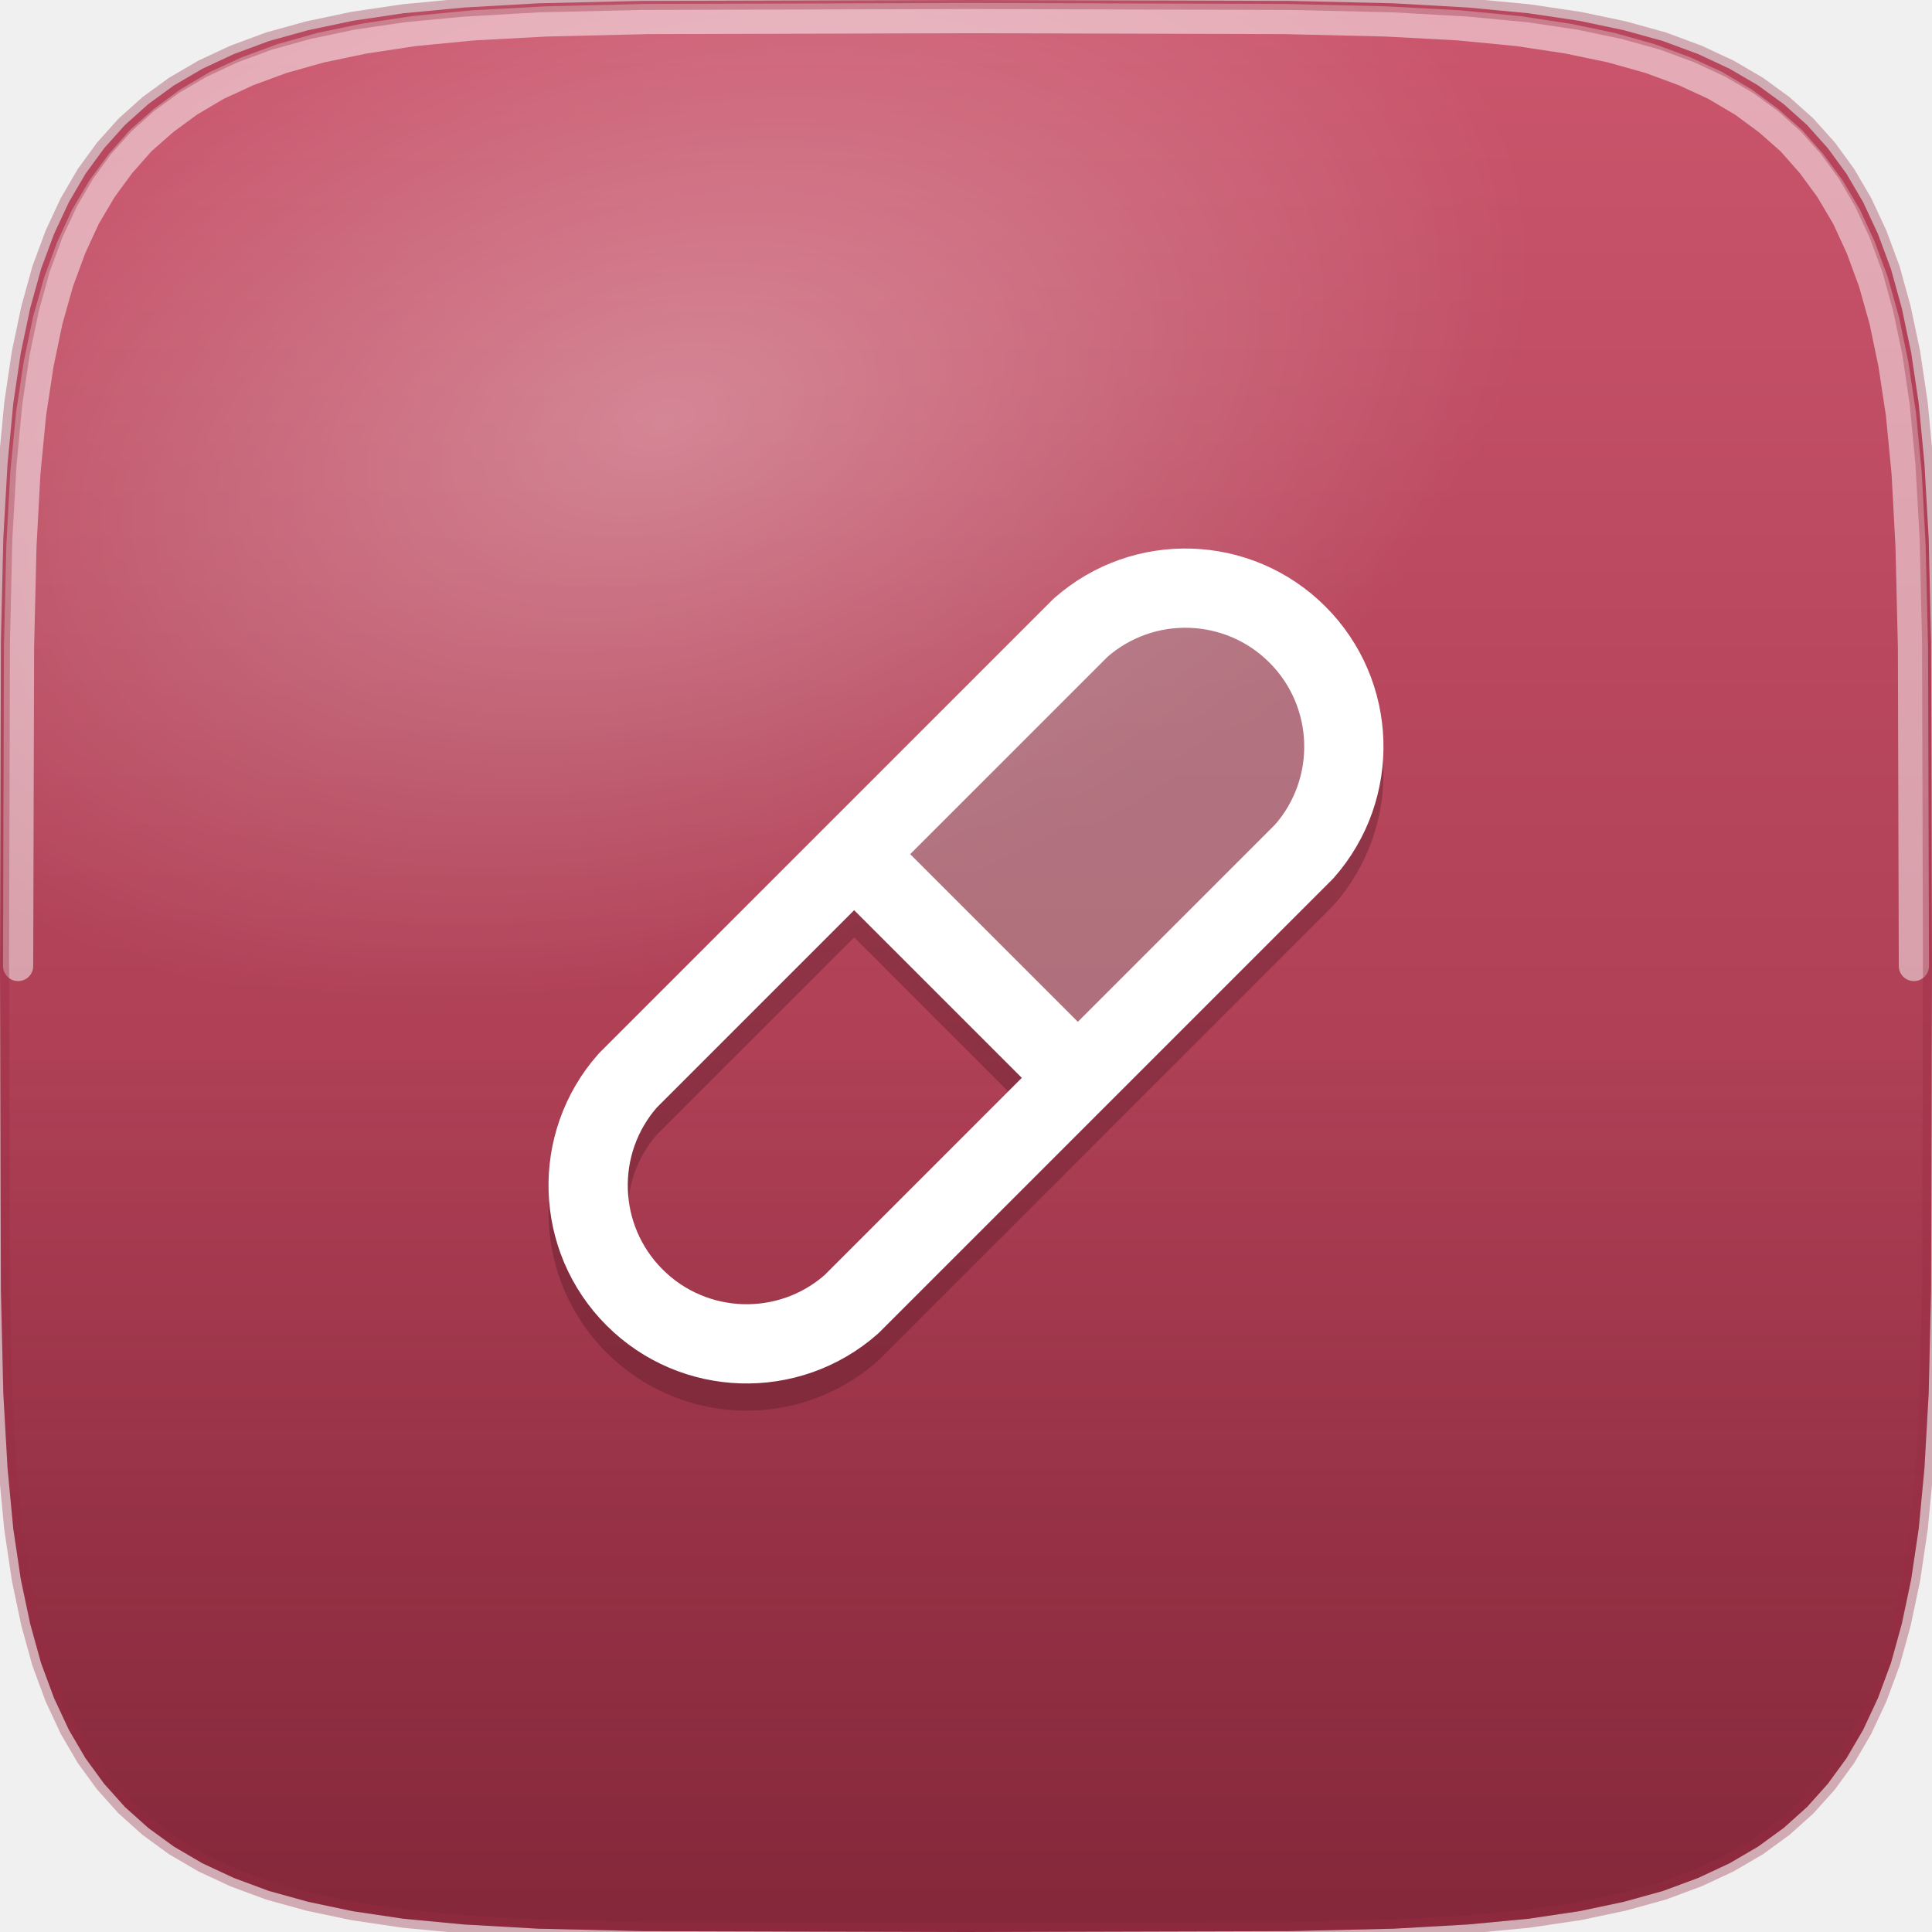
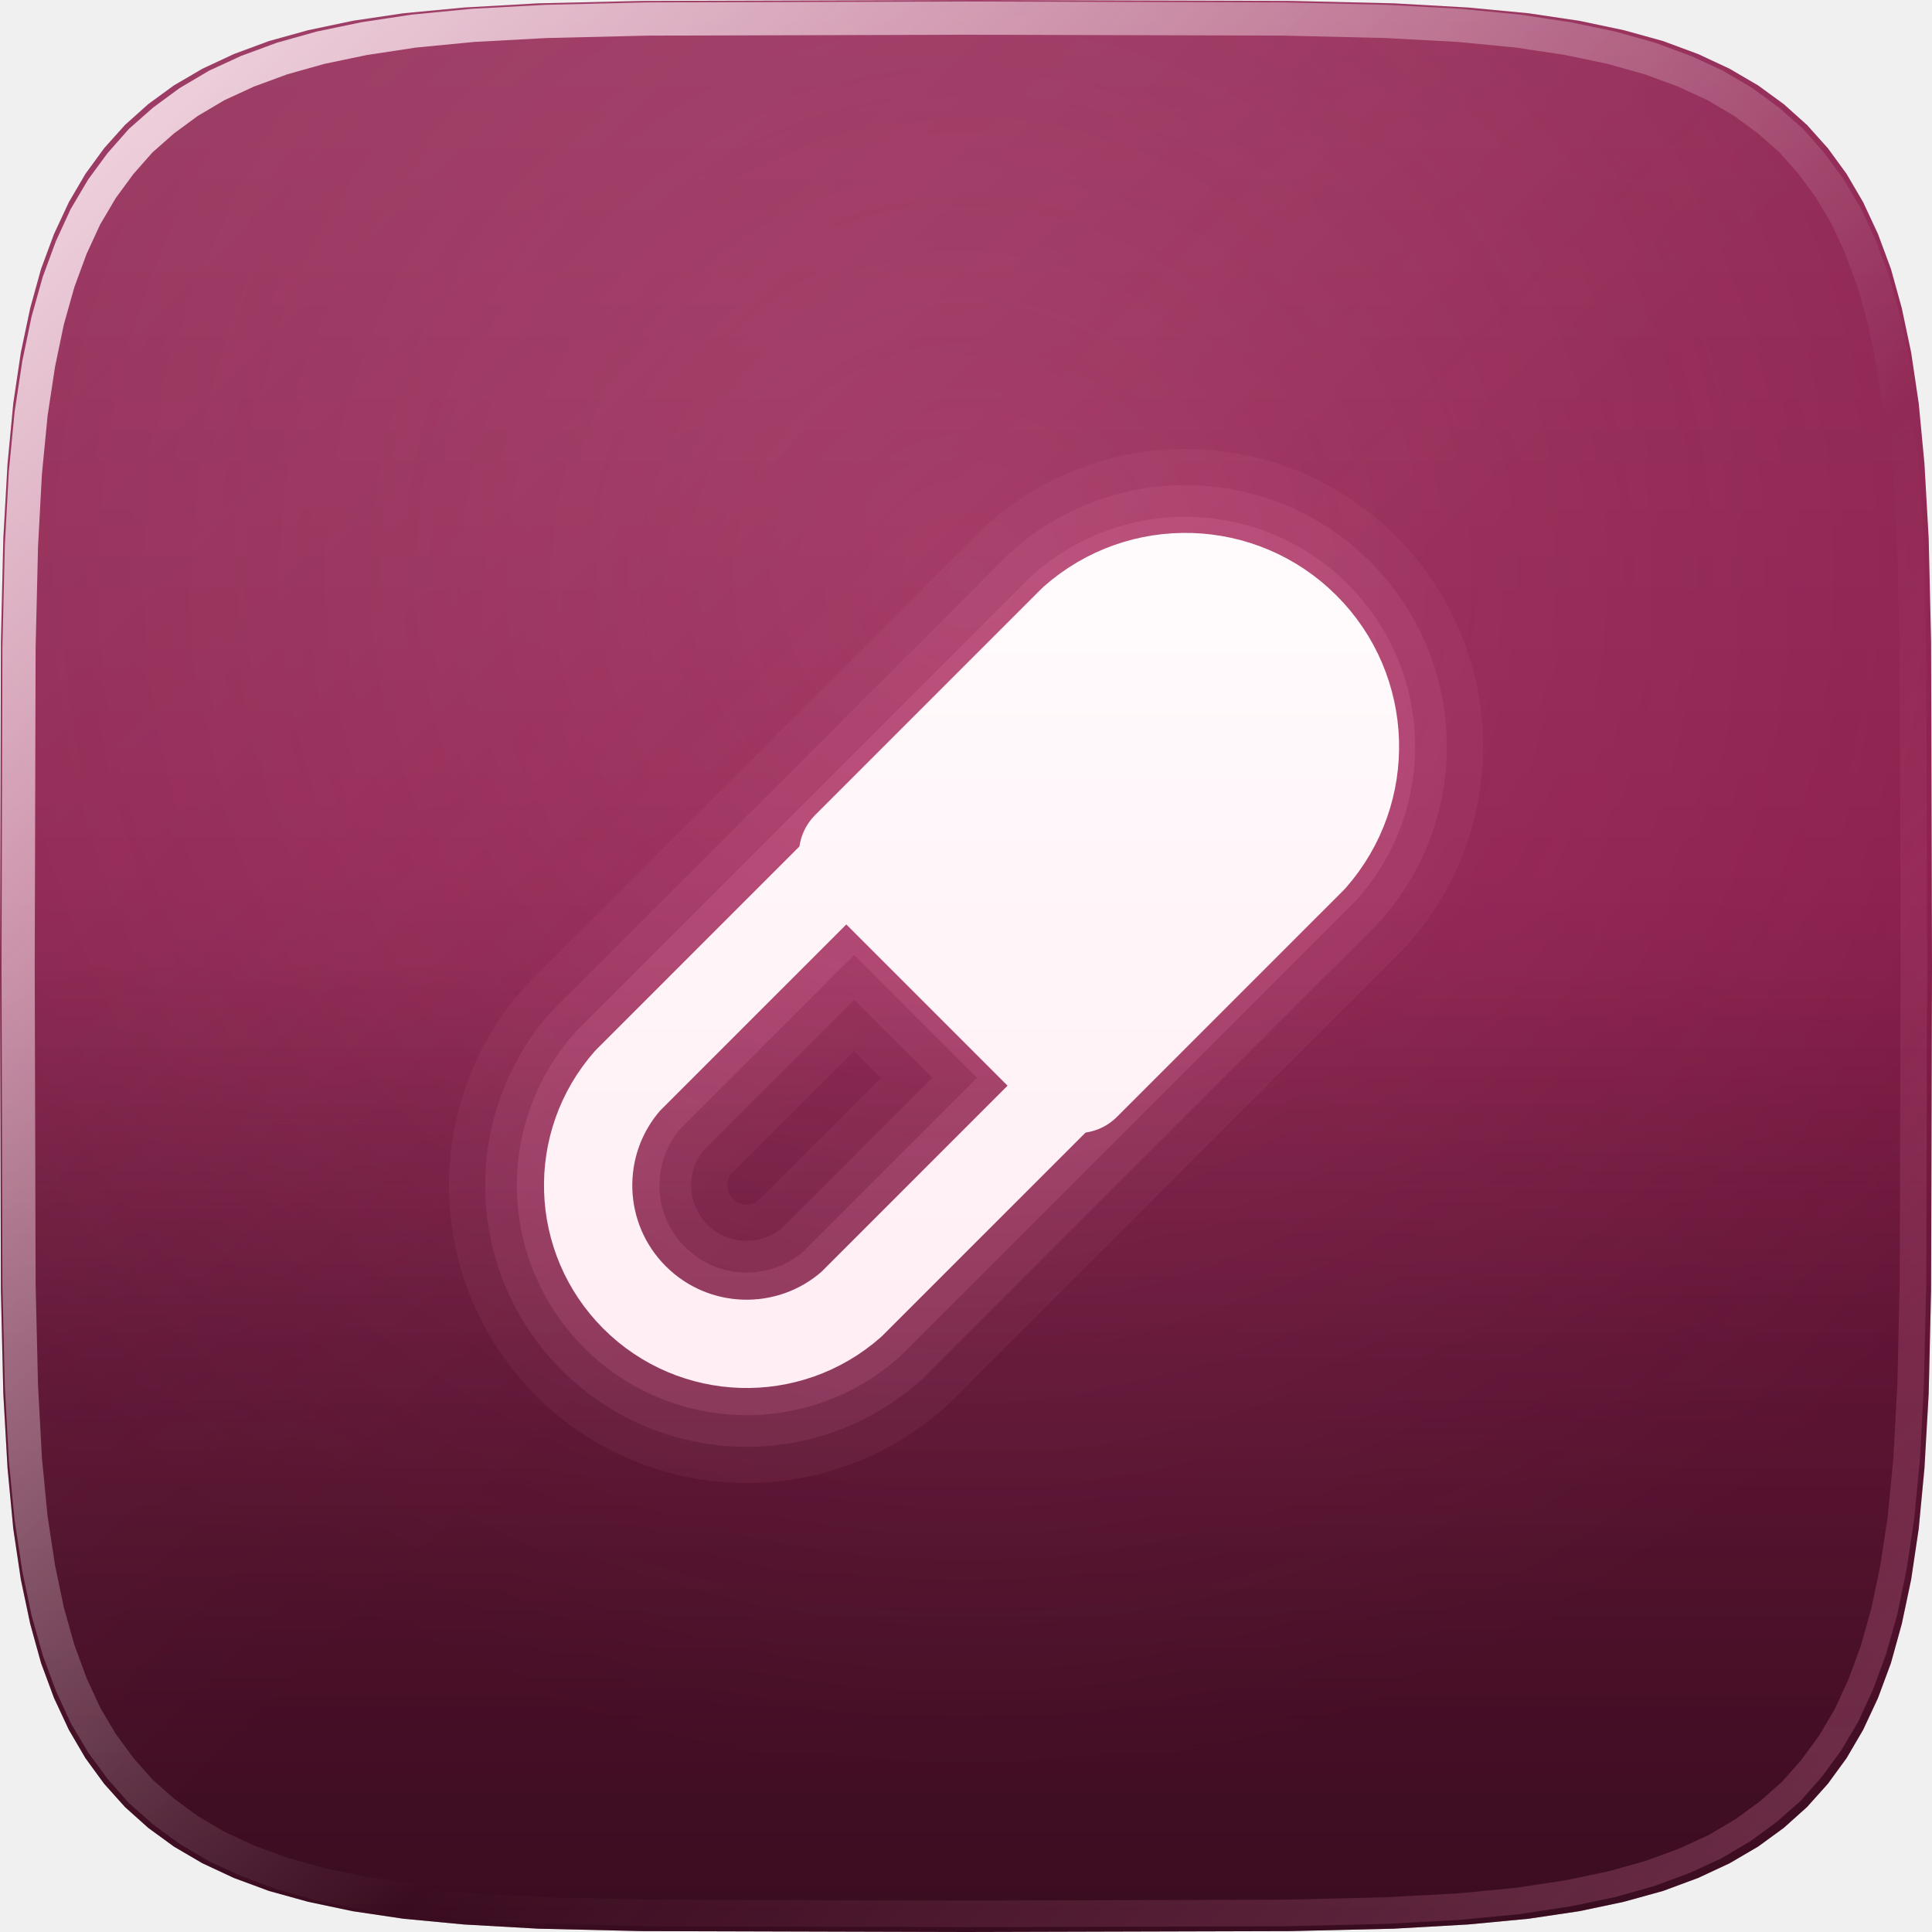
<svg xmlns="http://www.w3.org/2000/svg" width="64" height="64" viewBox="0 0 64 64">
  <defs>
    <linearGradient id="lb" x1="0" y1="0" x2="0" y2="1">
-       <stop offset="0" stop-color="#CB566D" />
-       <stop offset="1" stop-color="#972D42" />
+       <stop offset="0" stop-color="#912C57" />
+       <stop offset="0.45" stop-color="#8A1E4C" />
+       <stop offset="1" stop-color="#450F26" />
    </linearGradient>
-     <radialGradient id="ls" cx="0.5" cy="0.5" r="0.5">
-       <stop offset="0" stop-color="#FFFFFF" stop-opacity="0.32" />
-       <stop offset="1" stop-color="#FFFFFF" stop-opacity="0" />
+     <radialGradient id="lk" cx="0.5" cy="0.3" r="0.62">
+       <stop offset="0" stop-color="#FF94BD" stop-opacity="0.18" />
+       <stop offset="1" stop-color="#FF94BD" stop-opacity="0" />
    </radialGradient>
+     <linearGradient id="ls" x1="0" y1="0" x2="1" y2="1">
+       <stop offset="0" stop-color="#FFEFF5" stop-opacity="0.08" />
+       <stop offset="0.3" stop-color="#FFEFF5" stop-opacity="0.044" />
+       <stop offset="0.52" stop-color="#FFEFF5" stop-opacity="0" />
+     </linearGradient>
    <linearGradient id="lh" x1="0" y1="0" x2="0" y2="1">
-       <stop offset="0.55" stop-color="#4E1722" stop-opacity="0" />
-       <stop offset="1" stop-color="#4E1722" stop-opacity="0.26" />
+       <stop offset="0.5" stop-color="#270815" stop-opacity="0" />
+       <stop offset="1" stop-color="#270815" stop-opacity="0.4" />
+     </linearGradient>
+     <linearGradient id="lr" x1="0" y1="0" x2="1" y2="1">
+       <stop offset="0" stop-color="#FFEFF5" stop-opacity="0.9" />
+       <stop offset="0.36" stop-color="#FFEFF5" stop-opacity="0.36" />
+       <stop offset="0.6" stop-color="#FFEFF5" stop-opacity="0" />
+     </linearGradient>
+     <linearGradient id="le" x1="0" y1="0" x2="1" y2="1">
+       <stop offset="0.6" stop-color="#FF94BD" stop-opacity="0" />
+       <stop offset="1" stop-color="#FF94BD" stop-opacity="0.252" />
    </linearGradient>
    <clipPath id="lc">
      <path d="M64.00 32.00L63.97 42.75L63.89 46.17L63.75 48.64L63.56 50.64L63.31 52.32L63.00 53.79L62.64 55.09L62.21 56.25L61.72 57.30L61.17 58.24L60.55 59.09L59.86 59.86L59.09 60.55L58.24 61.17L57.30 61.72L56.25 62.21L55.09 62.64L53.79 63.00L52.32 63.31L50.64 63.56L48.64 63.75L46.17 63.89L42.75 63.97L32.00 64.00L21.25 63.97L17.83 63.89L15.36 63.75L13.36 63.56L11.68 63.31L10.21 63.00L8.91 62.64L7.75 62.21L6.70 61.72L5.76 61.17L4.91 60.55L4.14 59.86L3.45 59.09L2.83 58.24L2.28 57.30L1.79 56.25L1.36 55.09L1.00 53.79L0.69 52.32L0.44 50.64L0.25 48.64L0.11 46.17L0.03 42.75L0.00 32.00L0.03 21.25L0.11 17.83L0.25 15.36L0.44 13.36L0.69 11.68L1.00 10.21L1.36 8.91L1.79 7.75L2.28 6.70L2.83 5.76L3.45 4.91L4.14 4.14L4.91 3.45L5.76 2.83L6.70 2.28L7.75 1.79L8.91 1.36L10.21 1.00L11.68 0.69L13.36 0.44L15.36 0.25L17.83 0.11L21.25 0.03L32.00 0.00L42.75 0.03L46.17 0.11L48.64 0.25L50.64 0.44L52.32 0.69L53.79 1.00L55.09 1.36L56.25 1.79L57.30 2.28L58.24 2.83L59.09 3.45L59.86 4.14L60.55 4.91L61.17 5.76L61.72 6.70L62.21 7.75L62.64 8.91L63.00 10.21L63.31 11.68L63.56 13.36L63.75 15.36L63.89 17.83L63.97 21.25Z" />
    </clipPath>
+     <linearGradient id="lg" gradientUnits="userSpaceOnUse" x1="0" y1="3" x2="0" y2="21">
+       <stop offset="0" stop-color="#FFFBFC" />
+       <stop offset="1" stop-color="#FFEEF4" />
+     </linearGradient>
+     <clipPath id="lf">
+       <path d="M14.47 14.47L19.47 9.47A3.5 3.5 0 0 0 14.53 4.53L9.53 9.53Z" />
+     </clipPath>
  </defs>
  <path d="M64.00 32.00L63.97 42.75L63.89 46.17L63.75 48.64L63.56 50.64L63.31 52.32L63.00 53.79L62.64 55.09L62.21 56.25L61.72 57.30L61.17 58.24L60.55 59.09L59.86 59.86L59.09 60.55L58.24 61.17L57.30 61.72L56.25 62.21L55.09 62.64L53.79 63.00L52.32 63.31L50.64 63.56L48.64 63.75L46.17 63.89L42.75 63.97L32.00 64.00L21.25 63.97L17.83 63.89L15.36 63.75L13.36 63.56L11.68 63.31L10.21 63.00L8.91 62.64L7.75 62.21L6.70 61.72L5.76 61.17L4.91 60.55L4.14 59.86L3.45 59.09L2.83 58.24L2.28 57.30L1.79 56.25L1.36 55.09L1.00 53.79L0.69 52.32L0.44 50.64L0.25 48.64L0.11 46.17L0.03 42.75L0.00 32.00L0.03 21.25L0.11 17.83L0.25 15.36L0.44 13.36L0.69 11.68L1.00 10.21L1.36 8.91L1.79 7.75L2.28 6.70L2.83 5.76L3.45 4.91L4.14 4.14L4.91 3.45L5.76 2.83L6.70 2.28L7.75 1.79L8.91 1.36L10.21 1.00L11.68 0.69L13.36 0.44L15.36 0.25L17.83 0.11L21.25 0.03L32.00 0.00L42.75 0.03L46.17 0.11L48.64 0.25L50.64 0.44L52.32 0.69L53.79 1.00L55.09 1.36L56.25 1.79L57.30 2.28L58.24 2.83L59.09 3.45L59.86 4.14L60.55 4.91L61.17 5.76L61.72 6.70L62.21 7.75L62.64 8.91L63.00 10.21L63.31 11.68L63.56 13.36L63.75 15.36L63.89 17.83L63.97 21.25Z" fill="url(#lb)" />
  <g clip-path="url(#lc)">
-     <ellipse cx="22" cy="14" rx="30" ry="18" transform="rotate(-18 22 14)" fill="url(#ls)" />
-     <path d="M64.00 32.00L63.97 42.75L63.89 46.17L63.75 48.64L63.56 50.64L63.31 52.32L63.00 53.79L62.64 55.09L62.21 56.25L61.72 57.30L61.17 58.24L60.55 59.09L59.86 59.86L59.09 60.55L58.24 61.17L57.30 61.72L56.25 62.21L55.09 62.64L53.79 63.00L52.32 63.31L50.64 63.56L48.64 63.75L46.17 63.89L42.75 63.97L32.00 64.00L21.25 63.97L17.83 63.89L15.36 63.75L13.36 63.56L11.68 63.31L10.21 63.00L8.91 62.64L7.75 62.21L6.70 61.72L5.76 61.17L4.91 60.55L4.14 59.86L3.45 59.09L2.83 58.24L2.28 57.30L1.79 56.25L1.36 55.09L1.00 53.79L0.69 52.32L0.44 50.64L0.25 48.64L0.11 46.17L0.03 42.75L0.00 32.00L0.03 21.25L0.11 17.83L0.25 15.36L0.44 13.36L0.69 11.68L1.00 10.21L1.36 8.91L1.79 7.75L2.28 6.70L2.83 5.76L3.45 4.91L4.14 4.14L4.91 3.45L5.76 2.83L6.70 2.28L7.75 1.79L8.91 1.36L10.21 1.00L11.68 0.69L13.36 0.44L15.36 0.25L17.83 0.11L21.25 0.03L32.00 0.00L42.75 0.03L46.17 0.11L48.64 0.25L50.64 0.44L52.32 0.69L53.79 1.00L55.09 1.36L56.25 1.79L57.30 2.28L58.24 2.83L59.09 3.45L59.86 4.14L60.55 4.91L61.17 5.76L61.72 6.70L62.21 7.75L62.64 8.91L63.00 10.21L63.31 11.68L63.56 13.36L63.75 15.36L63.89 17.83L63.97 21.25Z" fill="url(#lh)" />
+     <rect width="64" height="64" fill="url(#lk)" />
+     <rect width="64" height="64" fill="url(#ls)" />
+     <rect width="64" height="64" fill="url(#lh)" />
  </g>
-   <g transform="translate(14 14.9) scale(1.5)" opacity="0.35">
-     <path d="M14.47 14.47L19.47 9.47A3.5 3.5 0 0 0 14.53 4.53L9.53 9.53Z" fill="#4E1722" />
-     <path d="M9.47 19.47L19.47 9.47A3.5 3.5 0 0 0 14.53 4.53L4.53 14.53A3.5 3.5 0 0 0 9.47 19.47ZM9.53 9.53l4.94 4.94" fill="none" stroke="#4E1722" stroke-width="1.75" stroke-linecap="round" stroke-linejoin="round" />
+   <path d="M63.40 32.00L63.37 42.55L63.29 45.91L63.16 48.33L62.97 50.29L62.72 51.94L62.42 53.38L62.06 54.66L61.64 55.80L61.17 56.82L60.62 57.75L60.01 58.58L59.34 59.34L58.58 60.01L57.75 60.62L56.82 61.17L55.80 61.64L54.66 62.06L53.38 62.42L51.94 62.72L50.29 62.97L48.33 63.16L45.91 63.29L42.55 63.37L32.00 63.40L21.45 63.37L18.09 63.29L15.67 63.16L13.71 62.97L12.06 62.72L10.62 62.42L9.34 62.06L8.20 61.64L7.18 61.17L6.25 60.62L5.42 60.01L4.66 59.34L3.99 58.58L3.38 57.75L2.83 56.82L2.36 55.80L1.94 54.66L1.58 53.38L1.28 51.94L1.03 50.29L0.84 48.33L0.71 45.91L0.63 42.55L0.60 32.00L0.63 21.45L0.71 18.09L0.84 15.67L1.03 13.71L1.28 12.06L1.58 10.62L1.94 9.34L2.36 8.20L2.83 7.18L3.38 6.25L3.99 5.42L4.66 4.66L5.42 3.99L6.25 3.38L7.18 2.83L8.20 2.36L9.34 1.94L10.62 1.58L12.06 1.28L13.71 1.03L15.67 0.84L18.09 0.71L21.45 0.63L32.00 0.60L42.55 0.63L45.91 0.71L48.33 0.84L50.29 1.03L51.94 1.28L53.38 1.58L54.66 1.94L55.80 2.36L56.82 2.83L57.75 3.38L58.58 3.99L59.34 4.66L60.01 5.42L60.62 6.25L61.17 7.18L61.64 8.20L62.06 9.34L62.42 10.62L62.72 12.06L62.97 13.71L63.16 15.67L63.29 18.09L63.37 21.45Z" fill="none" stroke="url(#le)" stroke-width="0.88" />
+   <path d="M63.40 32.00L63.37 42.55L63.29 45.91L63.16 48.33L62.97 50.29L62.72 51.94L62.42 53.38L62.06 54.66L61.64 55.80L61.17 56.82L60.62 57.75L60.01 58.58L59.34 59.34L58.58 60.01L57.75 60.62L56.82 61.17L55.80 61.64L54.66 62.06L53.38 62.42L51.94 62.72L50.29 62.97L48.33 63.16L45.91 63.29L42.55 63.37L32.00 63.40L21.45 63.37L18.09 63.29L15.67 63.16L13.71 62.97L12.06 62.72L10.62 62.42L9.34 62.06L8.20 61.64L7.18 61.17L6.25 60.62L5.42 60.01L4.66 59.34L3.99 58.58L3.38 57.75L2.83 56.82L2.36 55.80L1.94 54.66L1.58 53.38L1.28 51.94L1.03 50.29L0.84 48.33L0.71 45.91L0.63 42.55L0.60 32.00L0.63 21.45L0.71 18.09L0.84 15.67L1.03 13.71L1.28 12.06L1.58 10.62L1.94 9.34L2.36 8.20L2.83 7.18L3.38 6.25L3.99 5.42L4.66 4.66L5.42 3.99L6.25 3.38L7.18 2.83L8.20 2.36L9.34 1.94L10.62 1.58L12.06 1.28L13.71 1.03L15.67 0.84L18.09 0.71L21.45 0.63L32.00 0.60L42.55 0.63L45.91 0.71L48.33 0.84L50.29 1.03L51.94 1.28L53.38 1.58L54.66 1.94L55.80 2.36L56.82 2.83L57.75 3.38L58.58 3.99L59.34 4.66L60.01 5.42L60.62 6.25L61.17 7.18L61.64 8.20L62.06 9.34L62.42 10.62L62.72 12.06L62.97 13.71L63.16 15.67L63.29 18.09L63.37 21.45Z" fill="none" stroke="url(#lr)" stroke-width="1.1" />
+   <g transform="translate(14 14) scale(1.5)">
+     <g opacity="0.062">
+       <path d="M14.47 14.47L19.47 9.47A3.5 3.5 0 0 0 14.53 4.53L9.53 9.53Z" fill="#FF94BD" stroke="#FF94BD" stroke-width="4.2" stroke-linejoin="round" />
+       <path d="M9.47 19.47L19.47 9.47A3.5 3.5 0 0 0 14.53 4.53L4.53 14.53A3.5 3.5 0 0 0 9.47 19.47ZM9.53 9.53l4.94 4.94" fill="none" stroke="#FF94BD" stroke-width="6.15" stroke-linecap="round" stroke-linejoin="round" />
+     </g>
+     <g opacity="0.095">
+       <path d="M14.47 14.47L19.47 9.47A3.5 3.5 0 0 0 14.53 4.53L9.53 9.53Z" fill="#FF94BD" stroke="#FF94BD" stroke-width="2.6" stroke-linejoin="round" />
+       <path d="M9.47 19.47L19.47 9.47A3.5 3.5 0 0 0 14.53 4.53L4.53 14.53A3.5 3.5 0 0 0 9.47 19.47ZM9.53 9.53l4.94 4.94" fill="none" stroke="#FF94BD" stroke-width="4.55" stroke-linecap="round" stroke-linejoin="round" />
+     </g>
+     <g opacity="0.14">
+       <path d="M14.47 14.47L19.47 9.47A3.5 3.5 0 0 0 14.53 4.53L9.53 9.53Z" fill="#FF94BD" stroke="#FF94BD" stroke-width="1.2" stroke-linejoin="round" />
+       <path d="M9.47 19.47L19.47 9.47A3.5 3.5 0 0 0 14.53 4.53L4.53 14.53A3.5 3.5 0 0 0 9.47 19.47ZM9.53 9.53l4.94 4.94" fill="none" stroke="#FF94BD" stroke-width="3.15" stroke-linecap="round" stroke-linejoin="round" />
+     </g>
+     <path d="M14.47 14.47L19.47 9.47A3.5 3.5 0 0 0 14.53 4.53L9.53 9.53Z" fill="url(#lg)" />
+     <path d="M9.47 19.47L19.47 9.47A3.5 3.5 0 0 0 14.53 4.53L4.53 14.53A3.5 3.5 0 0 0 9.47 19.47ZM9.53 9.53l4.94 4.94" fill="none" stroke="url(#lg)" stroke-width="1.95" stroke-linecap="round" stroke-linejoin="round" />
+     <g clip-path="url(#lf)">
+       <path d="M9.47 19.47L19.47 9.47A3.5 3.5 0 0 0 14.53 4.53L4.53 14.53A3.5 3.5 0 0 0 9.47 19.47ZM9.53 9.53l4.94 4.94" fill="none" stroke="#791A43" stroke-width="1.95" stroke-linecap="round" stroke-linejoin="round" />
+     </g>
+     <path d="M14.47 14.47L19.47 9.47A3.5 3.5 0 0 0 14.53 4.53L9.53 9.53Z" fill="none" stroke="url(#lg)" stroke-width="2.44" stroke-linejoin="round" />
  </g>
-   <g transform="translate(14 14) scale(1.5)">
-     <path d="M14.47 14.47L19.47 9.47A3.5 3.5 0 0 0 14.53 4.53L9.53 9.53Z" fill="#FFFFFF" fill-opacity="0.3" />
-     <path d="M9.47 19.47L19.47 9.47A3.5 3.5 0 0 0 14.53 4.53L4.53 14.53A3.5 3.5 0 0 0 9.47 19.47ZM9.53 9.53l4.94 4.94" fill="none" stroke="#FFFFFF" stroke-width="1.75" stroke-linecap="round" stroke-linejoin="round" />
-   </g>
-   <path d="M0.60 32.00L0.63 21.45L0.71 18.09L0.84 15.67L1.03 13.71L1.28 12.06L1.58 10.62L1.94 9.34L2.36 8.20L2.83 7.18L3.38 6.25L3.99 5.42L4.66 4.66L5.42 3.99L6.25 3.38L7.18 2.83L8.20 2.36L9.34 1.94L10.62 1.58L12.06 1.28L13.71 1.03L15.67 0.84L18.09 0.71L21.45 0.63L32.00 0.60L42.55 0.63L45.91 0.71L48.33 0.84L50.29 1.03L51.94 1.28L53.38 1.58L54.66 1.94L55.80 2.36L56.82 2.83L57.75 3.38L58.58 3.99L59.34 4.66L60.01 5.42L60.62 6.25L61.17 7.18L61.64 8.20L62.06 9.34L62.42 10.62L62.72 12.06L62.97 13.71L63.16 15.67L63.29 18.09L63.37 21.45L63.40 32.00" fill="none" stroke="#FFFFFF" stroke-opacity="0.5" stroke-width="1" stroke-linecap="round" />
-   <path d="M64.00 32.00L63.97 42.75L63.89 46.17L63.75 48.64L63.56 50.64L63.31 52.32L63.00 53.79L62.64 55.09L62.21 56.25L61.72 57.30L61.17 58.24L60.55 59.09L59.86 59.86L59.09 60.55L58.24 61.17L57.30 61.72L56.25 62.21L55.09 62.64L53.79 63.00L52.32 63.31L50.64 63.56L48.64 63.75L46.17 63.89L42.75 63.97L32.00 64.00L21.25 63.97L17.83 63.89L15.36 63.75L13.36 63.56L11.68 63.31L10.21 63.00L8.91 62.64L7.75 62.21L6.70 61.72L5.76 61.17L4.91 60.55L4.14 59.86L3.45 59.09L2.83 58.24L2.28 57.30L1.79 56.25L1.36 55.09L1.00 53.79L0.69 52.32L0.44 50.64L0.25 48.64L0.11 46.17L0.03 42.75L0.00 32.00L0.03 21.25L0.11 17.83L0.25 15.36L0.44 13.36L0.69 11.68L1.00 10.21L1.36 8.91L1.79 7.75L2.28 6.70L2.83 5.76L3.45 4.91L4.14 4.14L4.91 3.45L5.76 2.83L6.70 2.28L7.75 1.79L8.91 1.36L10.21 1.00L11.68 0.69L13.36 0.44L15.36 0.25L17.83 0.11L21.25 0.03L32.00 0.00L42.75 0.03L46.17 0.11L48.64 0.25L50.64 0.44L52.32 0.69L53.79 1.00L55.09 1.36L56.25 1.79L57.30 2.28L58.24 2.83L59.09 3.45L59.86 4.14L60.55 4.91L61.17 5.76L61.72 6.70L62.21 7.75L62.64 8.91L63.00 10.21L63.31 11.68L63.56 13.36L63.75 15.36L63.89 17.83L63.97 21.25Z" fill="none" stroke="#972D42" stroke-opacity="0.35" stroke-width="0.6" />
</svg>
